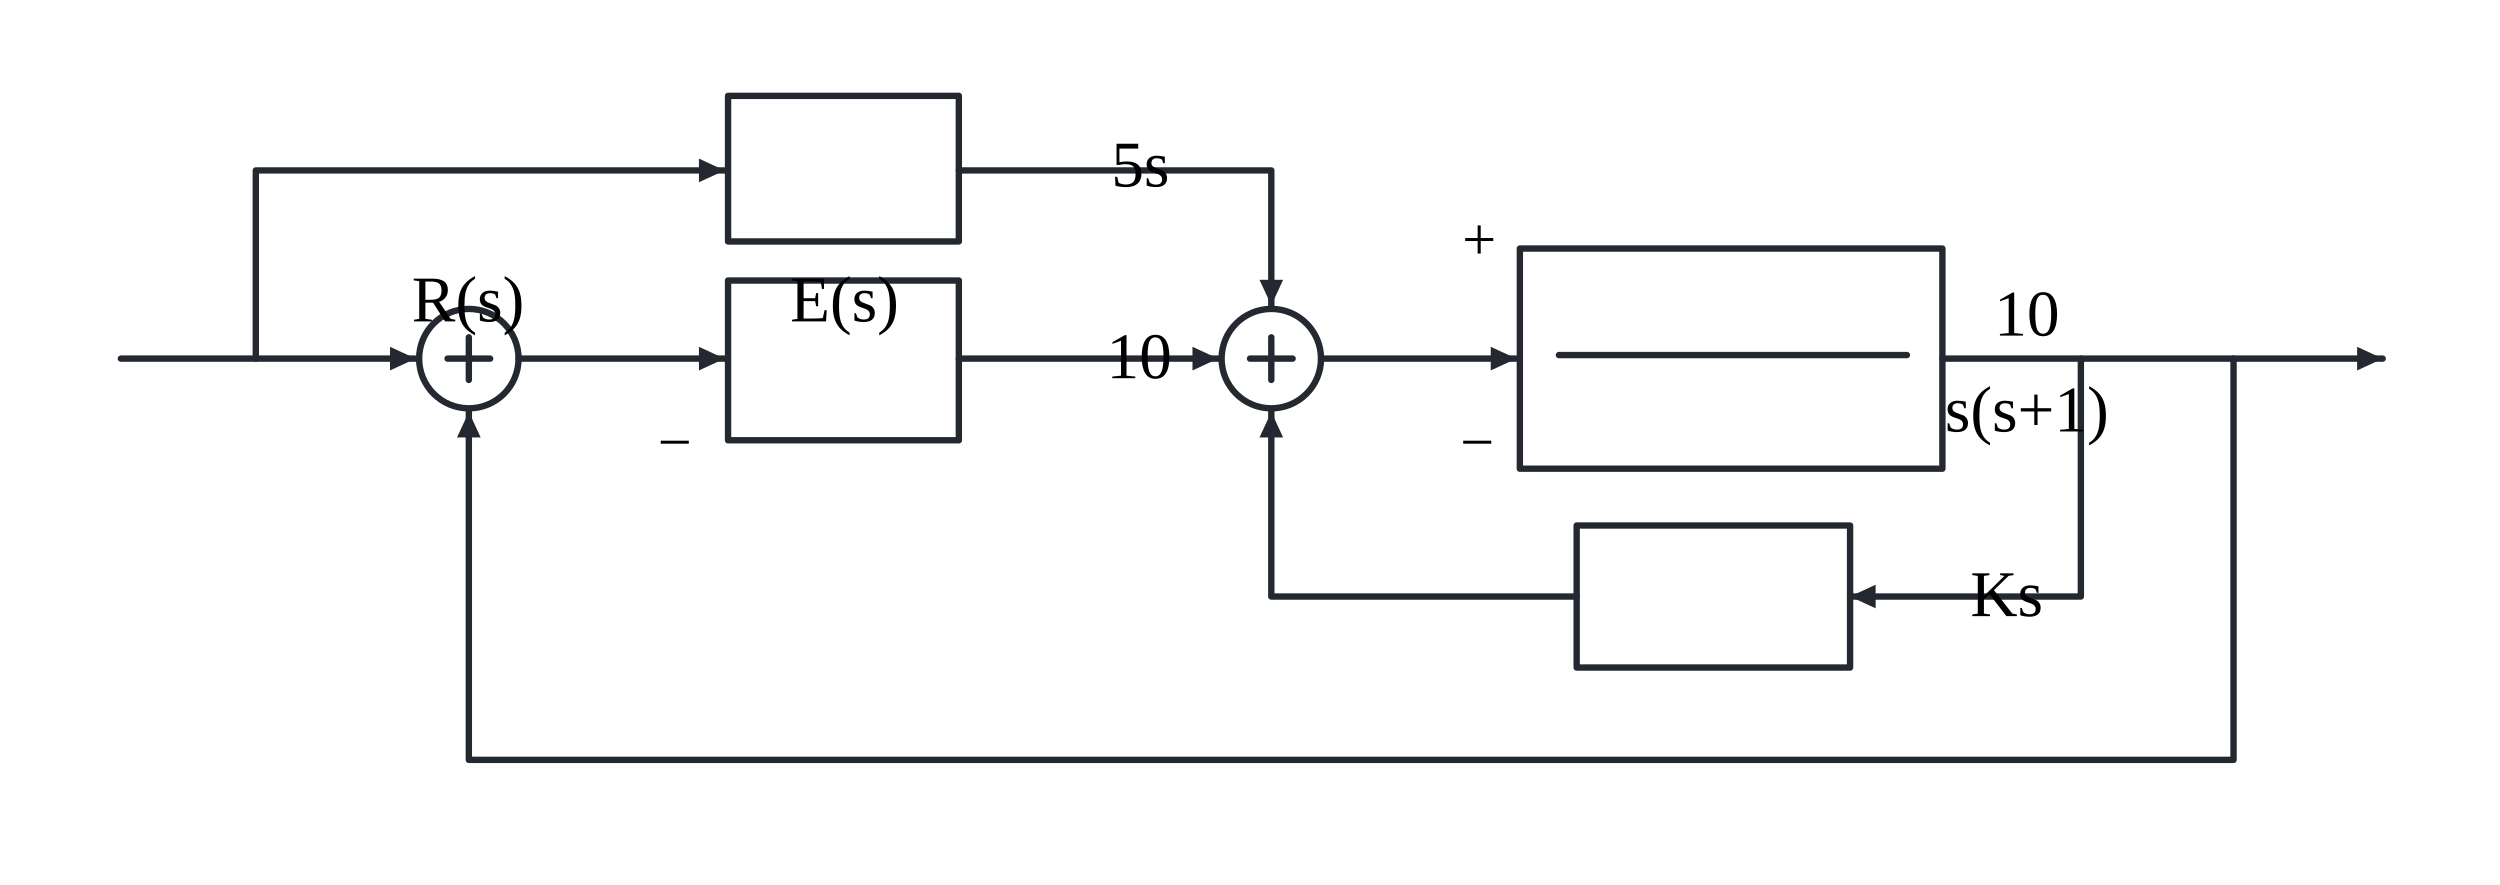
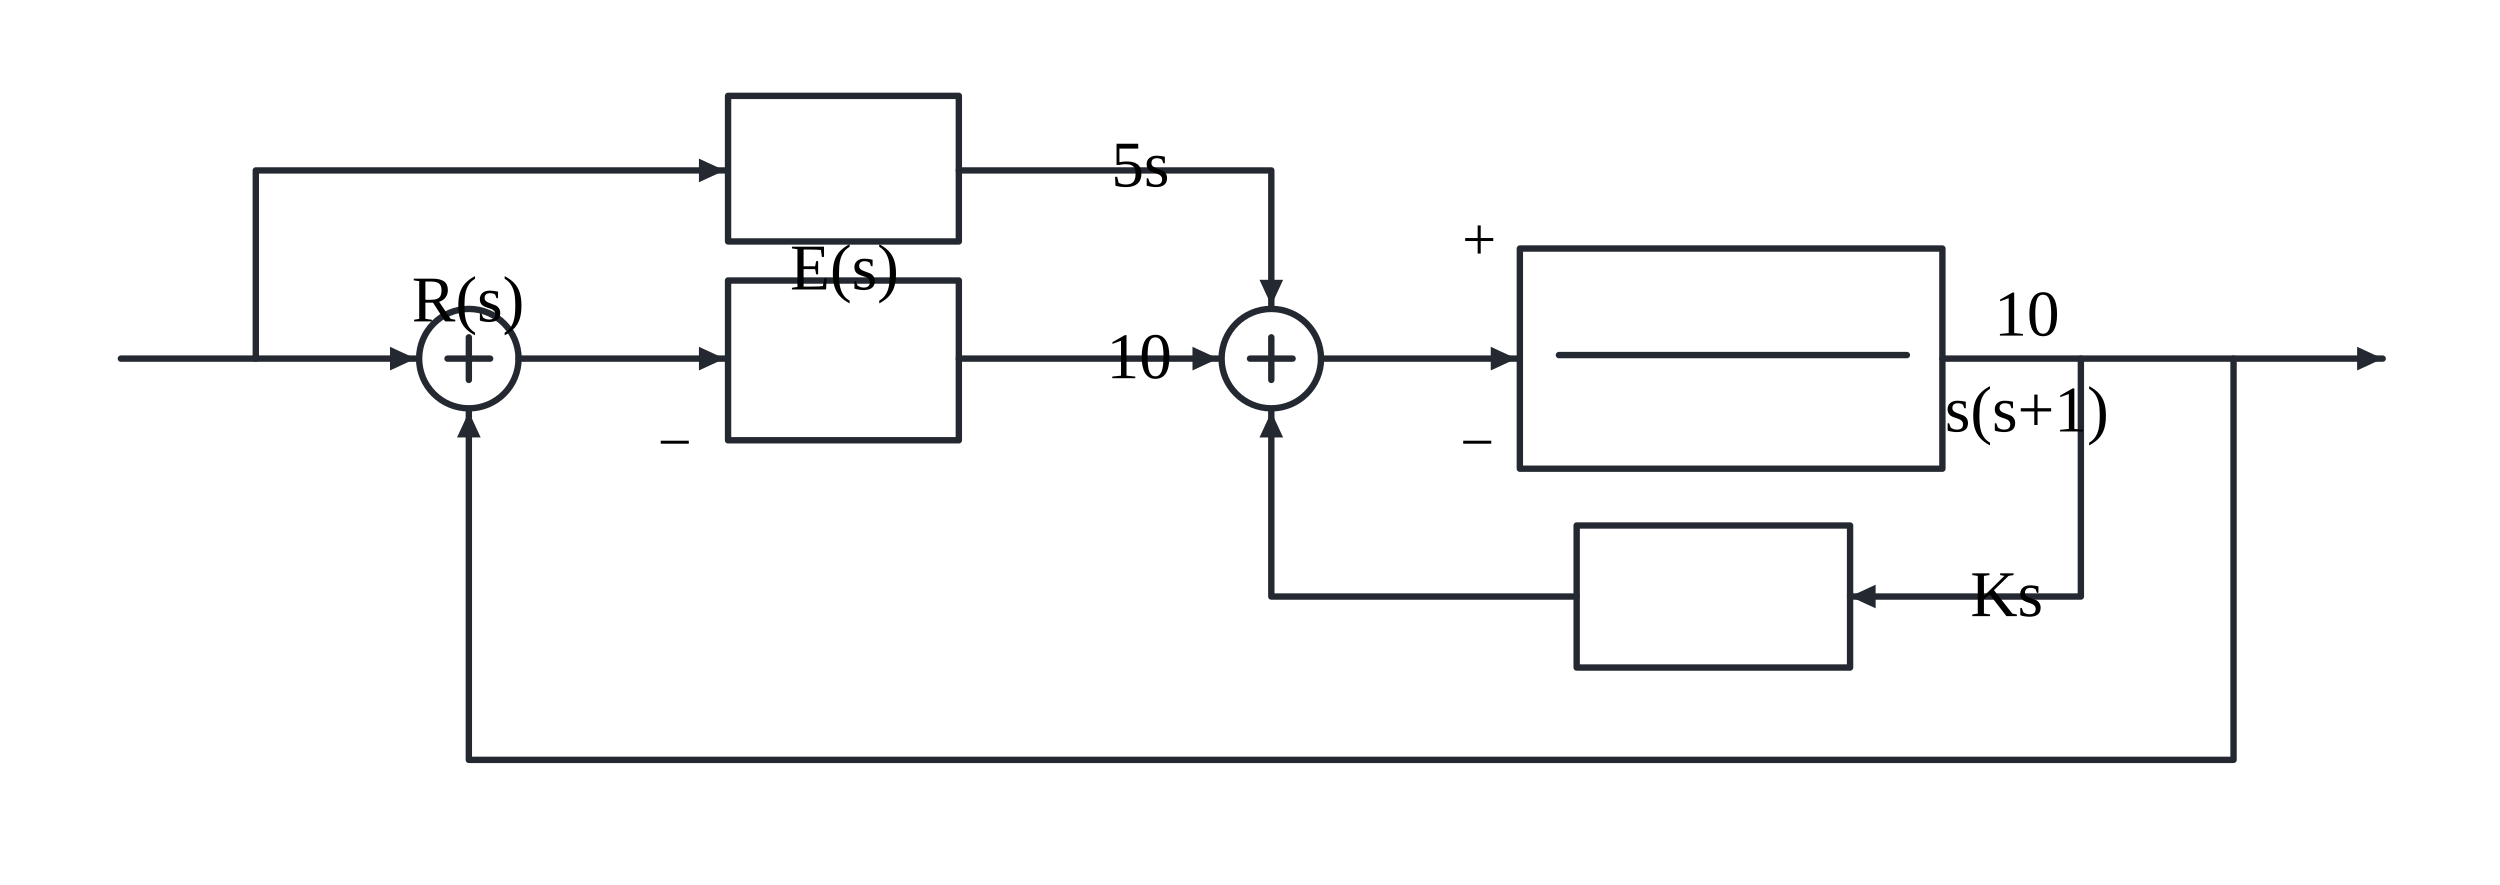
<svg xmlns="http://www.w3.org/2000/svg" xmlns:ns1="http://schemas.microsoft.com/visio/2003/SVGExtensions/" width="9.778in" height="3.458in" viewBox="0 0 704 249" xml:space="preserve" color-interpolation-filters="sRGB" class="st8">
  <ns1:documentProperties ns1:langID="2052" ns1:metric="true" ns1:viewMarkup="false" />
  <style type="text/css">
	
		.st1 {fill:none;stroke:#242831;stroke-linecap:round;stroke-linejoin:round;stroke-width:1.8}
		.st2 {stroke:#242831;stroke-linecap:round;stroke-linejoin:round;stroke-width:1.8}
		.st3 {fill:#242831;stroke:none;stroke-linecap:round;stroke-linejoin:round;stroke-width:0.75}
		.st4 {fill:none;stroke:none;stroke-linecap:round;stroke-linejoin:round;stroke-width:0.75}
		.st5 {fill:#000000;font-family:"Times New Roman", "Liberation Serif", SimSun, "宋体", "Noto Serif CJK SC", serif;font-size:1.533em}
		.st6 {fill:#000000;font-family:"Times New Roman", "Liberation Serif", SimSun, "宋体", "Noto Serif CJK SC", serif;font-size:1.417em}
		.st7 {fill:#000000;font-family:"Times New Roman", "Liberation Serif", SimSun, "宋体", "Noto Serif CJK SC", serif;font-size:1.417em}
		.st8 {fill:none;fill-rule:evenodd;font-size:12px;overflow:visible;stroke-linecap:square;stroke-miterlimit:3}
	
	</style>
  <g ns1:mID="7" ns1:index="5" ns1:groupContext="foregroundPage">
    <ns1:pageProperties ns1:drawingScale="0.0393701" ns1:pageScale="0.0393701" ns1:drawingUnits="24" ns1:shadowOffsetX="8.50394" ns1:shadowOffsetY="-8.50394" />
    <g id="shape1-1" ns1:mID="1" ns1:groupContext="shape" transform="translate(118,-134)">
      <ellipse cx="14" cy="235" rx="14" ry="14" class="st1" />
    </g>
    <g id="shape2-3" ns1:mID="2" ns1:groupContext="shape" transform="translate(126,-148)">
      <path d="M0 249 L12 249" class="st2" />
    </g>
    <g id="shape3-6" ns1:mID="3" ns1:groupContext="shape" transform="translate(381,95) rotate(90)">
      <path d="M0 249 L12 249" class="st2" />
    </g>
    <g id="shape4-9" ns1:mID="4" ns1:groupContext="shape" transform="translate(344,-134)">
      <ellipse cx="14" cy="235" rx="14" ry="14" class="st1" />
    </g>
    <g id="shape5-11" ns1:mID="5" ns1:groupContext="shape" transform="translate(352,-148)">
      <path d="M0 249 L12 249" class="st2" />
    </g>
    <g id="shape6-14" ns1:mID="6" ns1:groupContext="shape" transform="translate(607,95) rotate(90)">
      <path d="M0 249 L12 249" class="st2" />
    </g>
    <g id="shape7-17" ns1:mID="7" ns1:groupContext="shape" transform="translate(34,-148)">
      <path d="M0 249 L83 249" class="st2" />
    </g>
    <g id="shape8-20" ns1:mID="8" ns1:groupContext="shape" transform="translate(109.8,-144.67)">
      <path d="M7.2 245.67 L0 249 L0 242.34 L7.2 245.67 Z" class="st3" />
    </g>
    <g id="shape9-22" ns1:mID="9" ns1:groupContext="shape" transform="translate(146,-148)">
      <path d="M0 249 L58 249" class="st2" />
    </g>
    <g id="shape10-25" ns1:mID="10" ns1:groupContext="shape" transform="translate(196.8,-144.67)">
      <path d="M7.2 245.67 L0 249 L0 242.34 L7.2 245.67 Z" class="st3" />
    </g>
    <g id="shape11-27" ns1:mID="11" ns1:groupContext="shape" transform="translate(270,-148)">
      <path d="M0 249 L73 249" class="st2" />
    </g>
    <g id="shape12-30" ns1:mID="12" ns1:groupContext="shape" transform="translate(335.8,-144.67)">
      <path d="M7.2 245.67 L0 249 L0 242.34 L7.2 245.67 Z" class="st3" />
    </g>
    <g id="shape13-32" ns1:mID="13" ns1:groupContext="shape" transform="translate(372,-148)">
      <path d="M0 249 L55 249" class="st2" />
    </g>
    <g id="shape14-35" ns1:mID="14" ns1:groupContext="shape" transform="translate(419.8,-144.67)">
      <path d="M7.2 245.67 L0 249 L0 242.34 L7.2 245.67 Z" class="st3" />
    </g>
    <g id="shape15-37" ns1:mID="15" ns1:groupContext="shape" transform="translate(547,-148)">
      <path d="M0 249 L124 249" class="st2" />
    </g>
    <g id="shape16-40" ns1:mID="16" ns1:groupContext="shape" transform="translate(663.8,-144.67)">
      <path d="M7.2 245.67 L0 249 L0 242.34 L7.2 245.67 Z" class="st3" />
    </g>
    <g id="shape17-42" ns1:mID="17" ns1:groupContext="shape" transform="translate(72,-148)">
      <path d="M0 249 L0 196 L132 196" class="st2" />
    </g>
    <g id="shape18-45" ns1:mID="18" ns1:groupContext="shape" transform="translate(196.8,-197.67)">
      <path d="M7.2 245.67 L0 249 L0 242.34 L7.2 245.67 Z" class="st3" />
    </g>
    <g id="shape19-47" ns1:mID="19" ns1:groupContext="shape" transform="translate(270,-163)">
      <path d="M0 211 L88 211 L88 249" class="st2" />
    </g>
    <g id="shape20-50" ns1:mID="20" ns1:groupContext="shape" transform="translate(354.67,-163)">
      <path d="M3.33 249 L0 241.8 L6.66 241.8 L3.33 249 Z" class="st3" />
    </g>
    <g id="shape21-52" ns1:mID="21" ns1:groupContext="shape" transform="translate(521,-81)">
      <path d="M65 182 L65 249 L0 249" class="st2" />
    </g>
    <g id="shape22-55" ns1:mID="22" ns1:groupContext="shape" transform="translate(521,-77.67)">
      <path d="M0 245.67 L7.2 242.34 L7.2 249 L0 245.67 Z" class="st3" />
    </g>
    <g id="shape23-57" ns1:mID="23" ns1:groupContext="shape" transform="translate(358,-81)">
      <path d="M86 249 L0 249 L0 197" class="st2" />
    </g>
    <g id="shape24-60" ns1:mID="24" ns1:groupContext="shape" transform="translate(354.67,-125.8)">
      <path d="M3.33 241.8 L6.66 249 L0 249 L3.33 241.8 Z" class="st3" />
    </g>
    <g id="shape25-62" ns1:mID="25" ns1:groupContext="shape" transform="translate(132,-35)">
      <path d="M497 136 L497 249 L0 249 L0 151" class="st2" />
    </g>
    <g id="shape26-65" ns1:mID="26" ns1:groupContext="shape" transform="translate(128.67,-125.8)">
      <path d="M3.33 241.8 L6.66 249 L0 249 L3.33 241.8 Z" class="st3" />
    </g>
    <g id="shape27-67" ns1:mID="27" ns1:groupContext="shape" transform="translate(205,-125)">
      <rect x="0" y="204" width="65" height="45" class="st1" />
    </g>
    <g id="shape28-69" ns1:mID="28" ns1:groupContext="shape" transform="translate(205,-181)">
      <rect x="0" y="208" width="65" height="41" class="st1" />
    </g>
    <g id="shape29-71" ns1:mID="29" ns1:groupContext="shape" transform="translate(428,-117)">
      <rect x="0" y="187" width="119" height="62" class="st1" />
    </g>
    <g id="shape30-73" ns1:mID="30" ns1:groupContext="shape" transform="translate(439,-149)">
      <path d="M0 249 L98 249" class="st2" />
    </g>
    <g id="shape31-76" ns1:mID="31" ns1:groupContext="shape" transform="translate(444,-61)">
      <rect x="0" y="209" width="77" height="40" class="st1" />
    </g>
    <g id="shape32-78" ns1:mID="32" ns1:groupContext="shape" transform="translate(20.6654,-149.28)">
      <ns1:textBlock ns1:margins="rect(4,4,4,4)" ns1:tabSpace="42.5197" />
      <ns1:textRect cx="28.335" cy="234.28" width="56.67" height="29.44" />
      <rect x="0" y="219.56" width="56.669" height="29.44" class="st4" />
      <text x="12.49" y="239.8" class="st5" ns1:langID="2052">
        <ns1:paragraph ns1:horizAlign="1" />
        <ns1:tabList />R(s)</text>
    </g>
    <g id="shape33-81" ns1:mID="33" ns1:groupContext="shape" transform="translate(628.215,-151.28)">
      <ns1:textBlock ns1:margins="rect(4,4,4,4)" ns1:tabSpace="42.5197" />
      <ns1:textRect cx="27.785" cy="234.28" width="55.57" height="29.44" />
      <rect x="0" y="219.56" width="55.57" height="29.44" class="st4" />
      <text x="11.94" y="239.8" class="st5" ns1:langID="2052">
        <ns1:paragraph ns1:horizAlign="1" />
        <ns1:tabList />C(s)</text>
    </g>
-     <g id="shape34-84" ns1:mID="34" ns1:groupContext="shape" transform="translate(127.114,-149.28)">
+     <g id="shape34-84" ns1:mID="34" ns1:groupContext="shape" transform="translate(127.114,-158.28)">
      <ns1:textBlock ns1:margins="rect(4,4,4,4)" ns1:tabSpace="42.5197" />
      <ns1:textRect cx="27.886" cy="234.28" width="55.78" height="29.44" />
      <rect x="0" y="219.56" width="55.773" height="29.44" class="st4" />
      <text x="12.56" y="239.8" class="st5" ns1:langID="2052">
        <ns1:paragraph ns1:horizAlign="1" />
        <ns1:tabList />E(s)</text>
    </g>
    <g id="shape35-87" ns1:mID="35" ns1:groupContext="shape" transform="translate(217.394,-133.28)">
      <ns1:textBlock ns1:margins="rect(4,4,4,4)" ns1:tabSpace="42.5197" />
      <ns1:textRect cx="20.606" cy="234.28" width="41.22" height="29.44" />
      <rect x="0" y="219.56" width="41.212" height="29.44" class="st4" />
      <text x="11.41" y="239.8" class="st5" ns1:langID="2052">
        <ns1:paragraph ns1:horizAlign="1" />
        <ns1:tabList />10</text>
    </g>
    <g id="shape36-90" ns1:mID="36" ns1:groupContext="shape" transform="translate(218.137,-187.28)">
      <ns1:textBlock ns1:margins="rect(4,4,4,4)" ns1:tabSpace="42.5197" />
      <ns1:textRect cx="20.19" cy="234.28" width="40.38" height="29.44" />
      <rect x="0" y="219.56" width="40.38" height="29.44" class="st4" />
      <text x="12.01" y="239.8" class="st5" ns1:langID="2052">
        <ns1:paragraph ns1:horizAlign="1" />
        <ns1:tabList />5s</text>
    </g>
    <g id="shape37-93" ns1:mID="37" ns1:groupContext="shape" transform="translate(467.394,-145.28)">
      <ns1:textBlock ns1:margins="rect(4,4,4,4)" ns1:tabSpace="42.5197" />
      <ns1:textRect cx="20.606" cy="234.28" width="41.22" height="29.44" />
      <rect x="0" y="219.56" width="41.212" height="29.44" class="st4" />
      <text x="11.41" y="239.8" class="st5" ns1:langID="2052">
        <ns1:paragraph ns1:horizAlign="1" />
        <ns1:tabList />10</text>
    </g>
    <g id="shape38-96" ns1:mID="38" ns1:groupContext="shape" transform="translate(452.275,-118.28)">
      <ns1:textBlock ns1:margins="rect(4,4,4,4)" ns1:tabSpace="42.5197" />
      <ns1:textRect cx="35.725" cy="234.28" width="71.46" height="29.44" />
      <rect x="0" y="219.56" width="71.45" height="29.44" class="st4" />
      <text x="12.65" y="239.8" class="st5" ns1:langID="2052">
        <ns1:paragraph ns1:horizAlign="1" />
        <ns1:tabList />s(s+1)</text>
    </g>
    <g id="shape39-99" ns1:mID="39" ns1:groupContext="shape" transform="translate(460.606,-66.28)">
      <ns1:textBlock ns1:margins="rect(4,4,4,4)" ns1:tabSpace="42.5197" />
      <ns1:textRect cx="21.717" cy="234.28" width="43.44" height="29.44" />
      <rect x="0" y="219.56" width="43.435" height="29.44" class="st4" />
      <text x="11.49" y="239.8" class="st5" ns1:langID="2052">
        <ns1:paragraph ns1:horizAlign="1" />
        <ns1:tabList />Ks</text>
    </g>
    <g id="shape40-102" ns1:mID="40" ns1:groupContext="shape" transform="translate(98.5312,-110.4)">
      <ns1:textBlock ns1:margins="rect(4,4,4,4)" ns1:tabSpace="42.5197" />
      <ns1:textRect cx="16.5" cy="235.4" width="33.01" height="27.2" />
      <rect x="0" y="221.8" width="33" height="27.2" class="st4" />
      <text x="10.15" y="240.58" class="st6" ns1:langID="2052">
        <ns1:paragraph ns1:horizAlign="1" />
        <ns1:tabList />−</text>
    </g>
    <g id="shape41-105" ns1:mID="41" ns1:groupContext="shape" transform="translate(324.531,-110.4)">
      <ns1:textBlock ns1:margins="rect(4,4,4,4)" ns1:tabSpace="42.5197" />
      <ns1:textRect cx="16.5" cy="235.4" width="33" height="27.2" />
      <rect x="0" y="221.8" width="33" height="27.2" class="st4" />
      <text x="10.15" y="240.58" class="st6" ns1:langID="2052">
        <ns1:paragraph ns1:horizAlign="1" />
        <ns1:tabList />−</text>
    </g>
    <g id="shape42-108" ns1:mID="42" ns1:groupContext="shape" transform="translate(323.531,-167.4)">
      <ns1:textBlock ns1:margins="rect(4,4,4,4)" ns1:tabSpace="42.5197" />
      <ns1:textRect cx="16.5" cy="235.4" width="33.01" height="27.2" />
      <rect x="0" y="221.8" width="33" height="27.2" class="st4" />
      <text x="11.71" y="240.5" class="st7" ns1:langID="2052">
        <ns1:paragraph ns1:horizAlign="1" />
        <ns1:tabList />+</text>
    </g>
  </g>
</svg>
